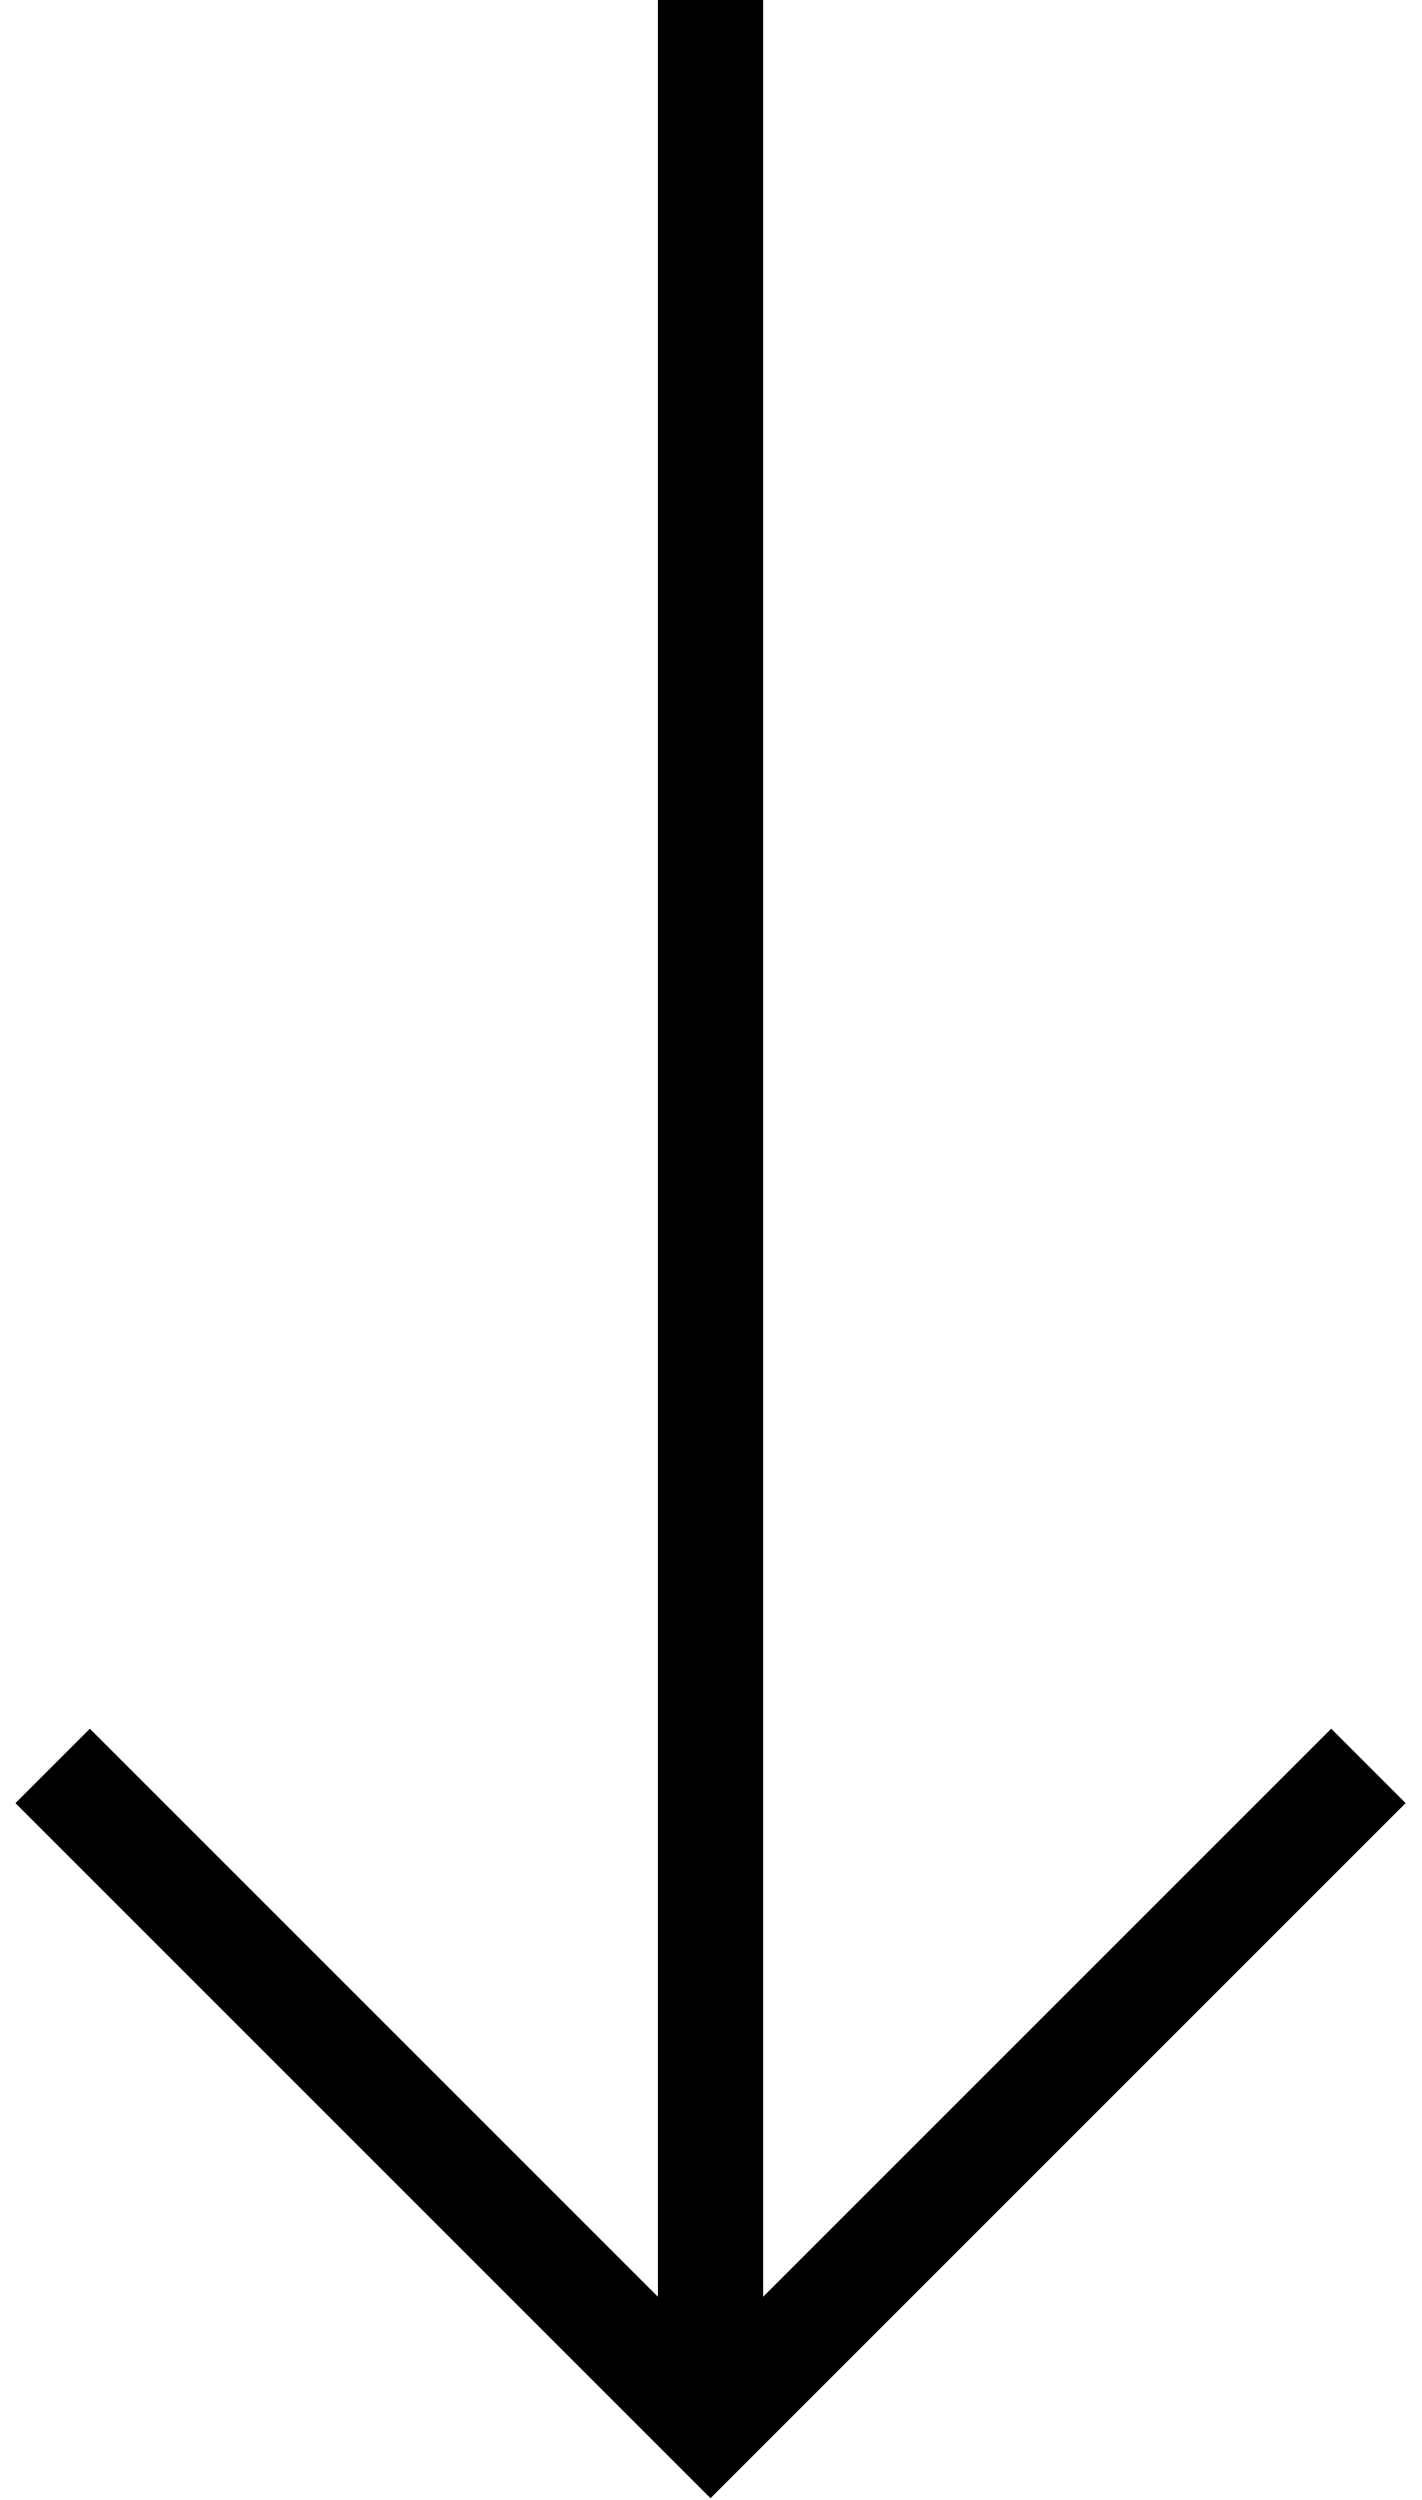
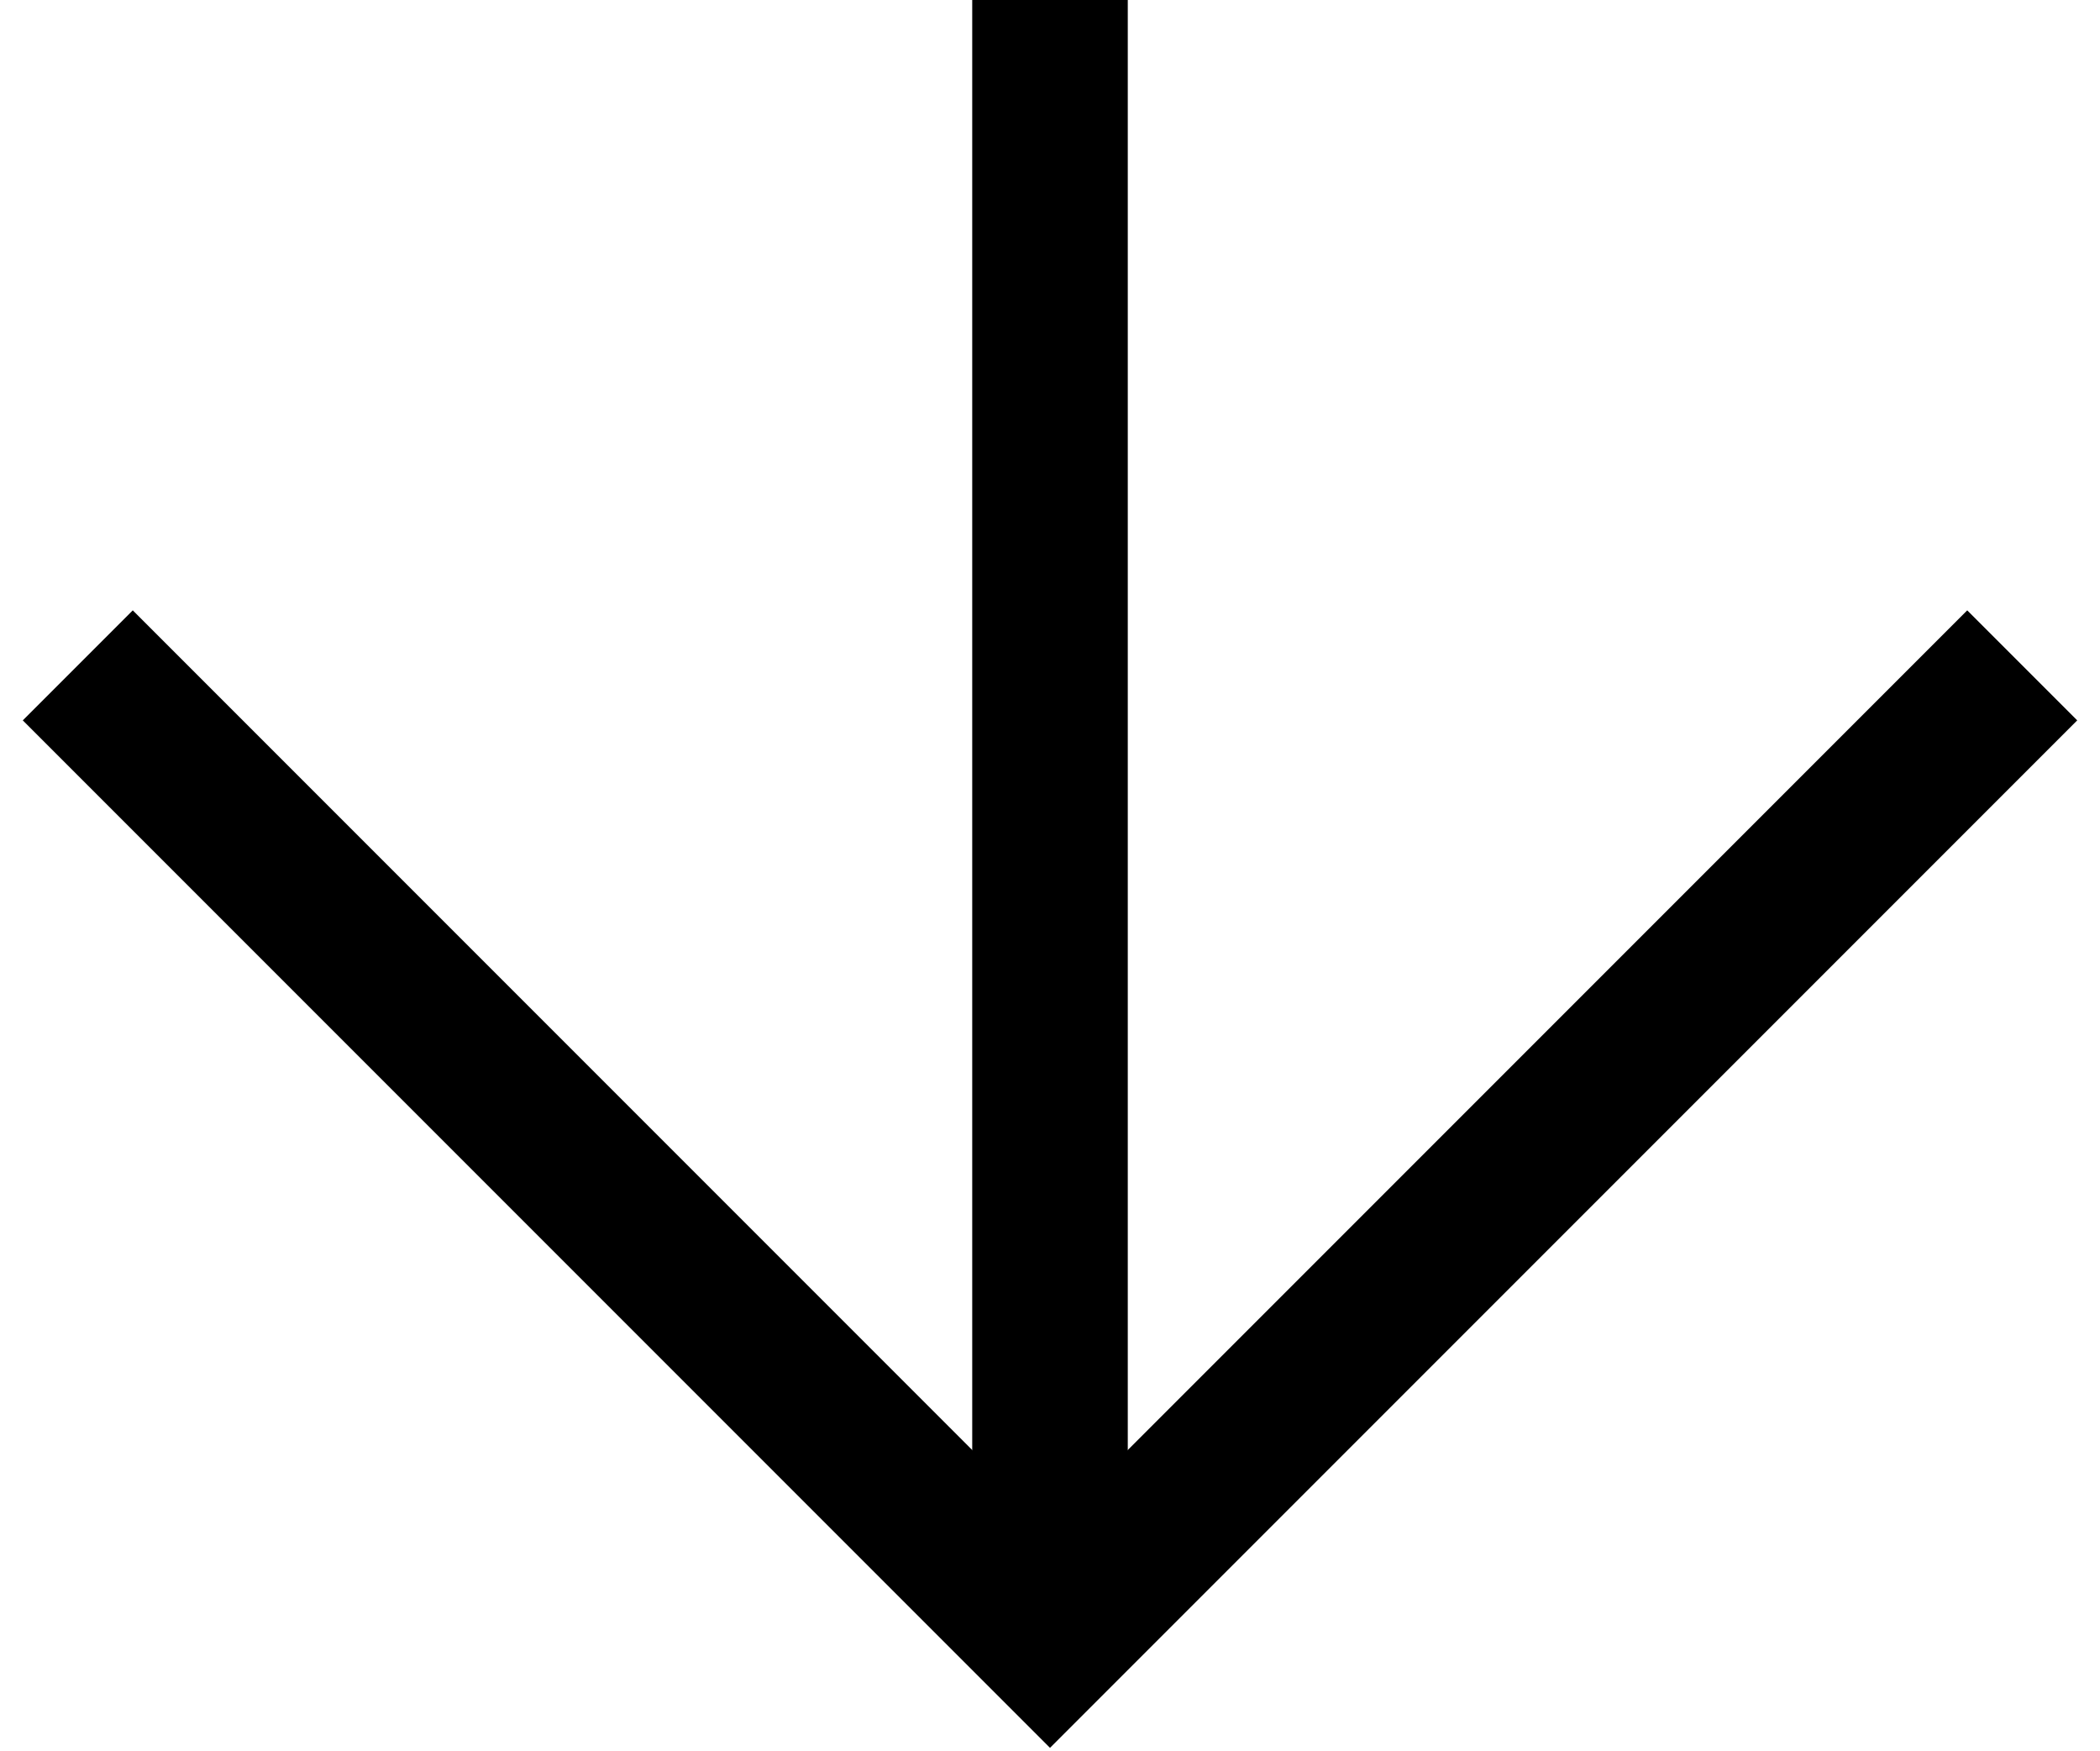
- <svg xmlns="http://www.w3.org/2000/svg" width="54" height="95" viewBox="0 0 54 95" fill="none">
-   <path d="M2 67.105L27 92.105L52 67.105" stroke="black" stroke-width="4" />
-   <path d="M27 0V92.105" stroke="black" stroke-width="4" />
+ <svg xmlns="http://www.w3.org/2000/svg" width="54" height="45" viewBox="0 0 54 45" fill="none">
+   <path d="M2 17.105L27 42.105L52 17.105" stroke="black" stroke-width="4" />
+   <path d="M27 -50V42.105" stroke="black" stroke-width="4" />
</svg>
